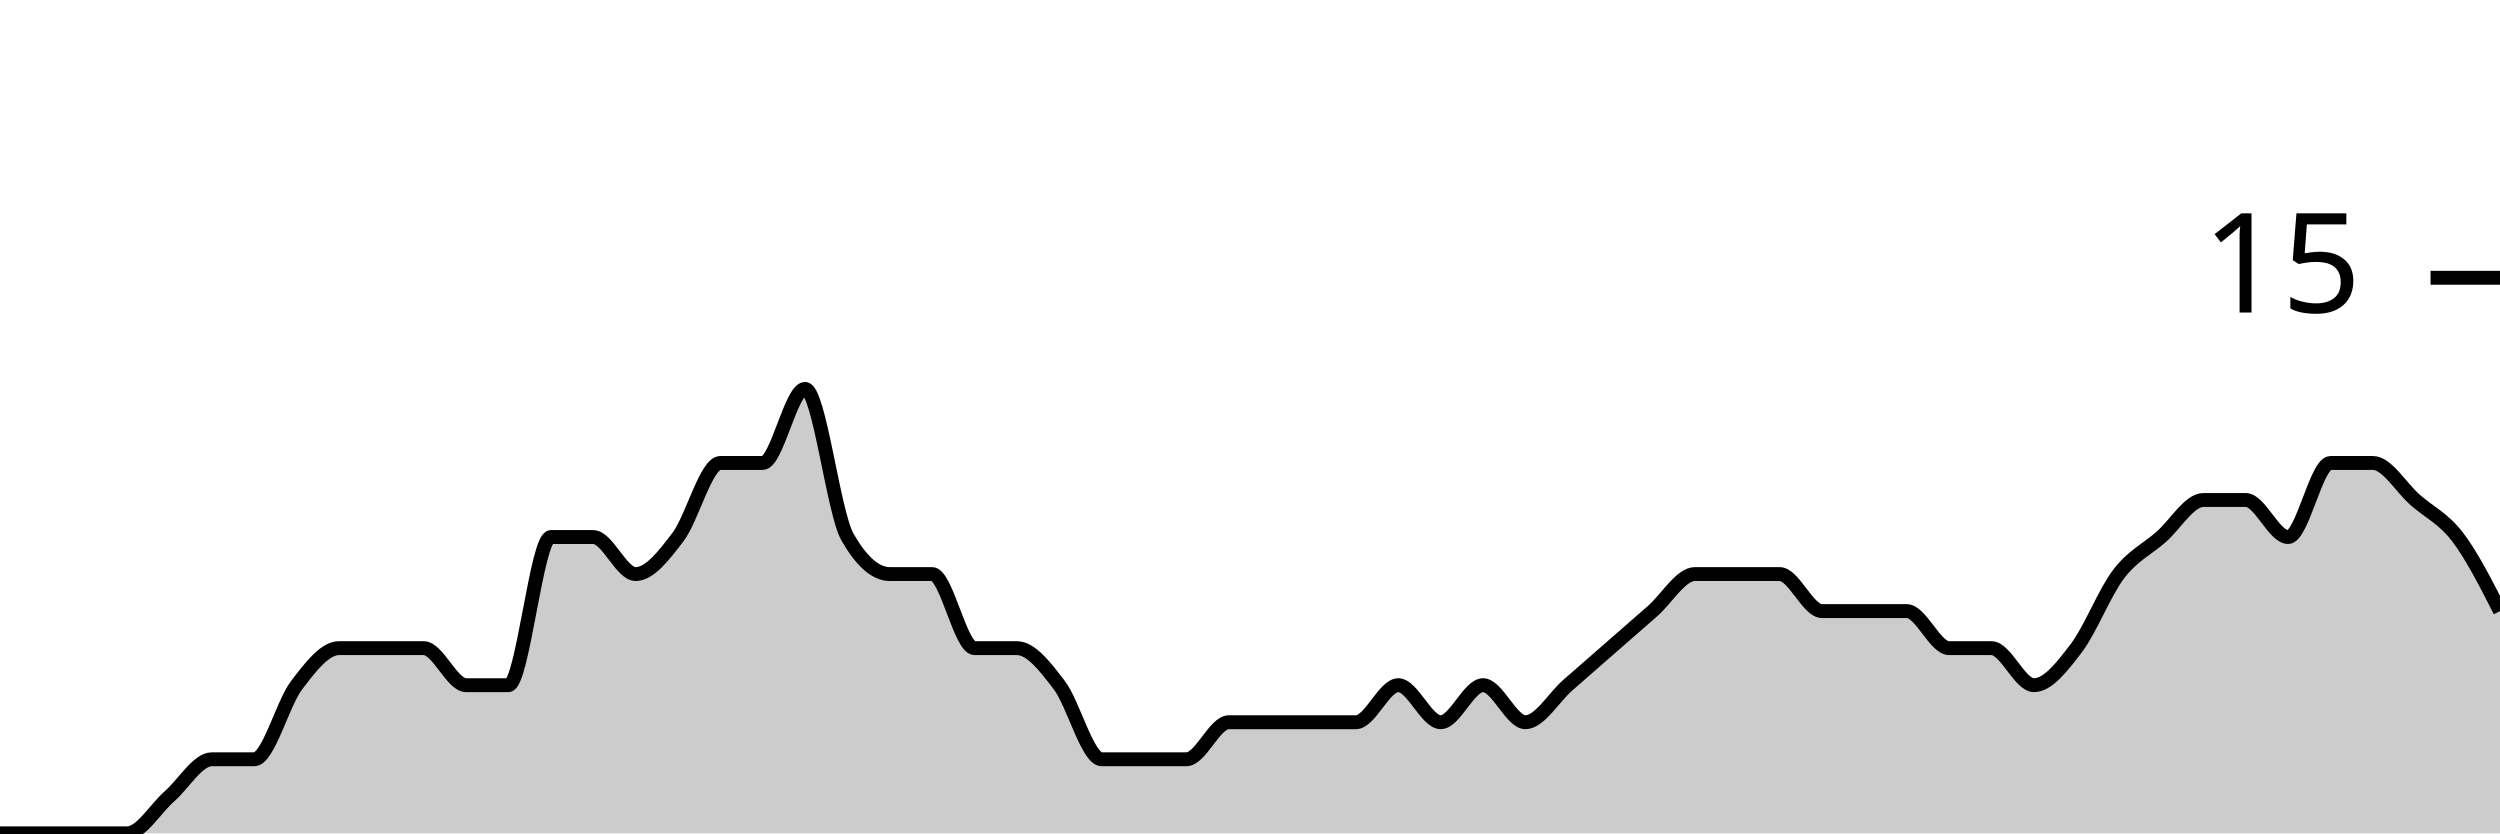
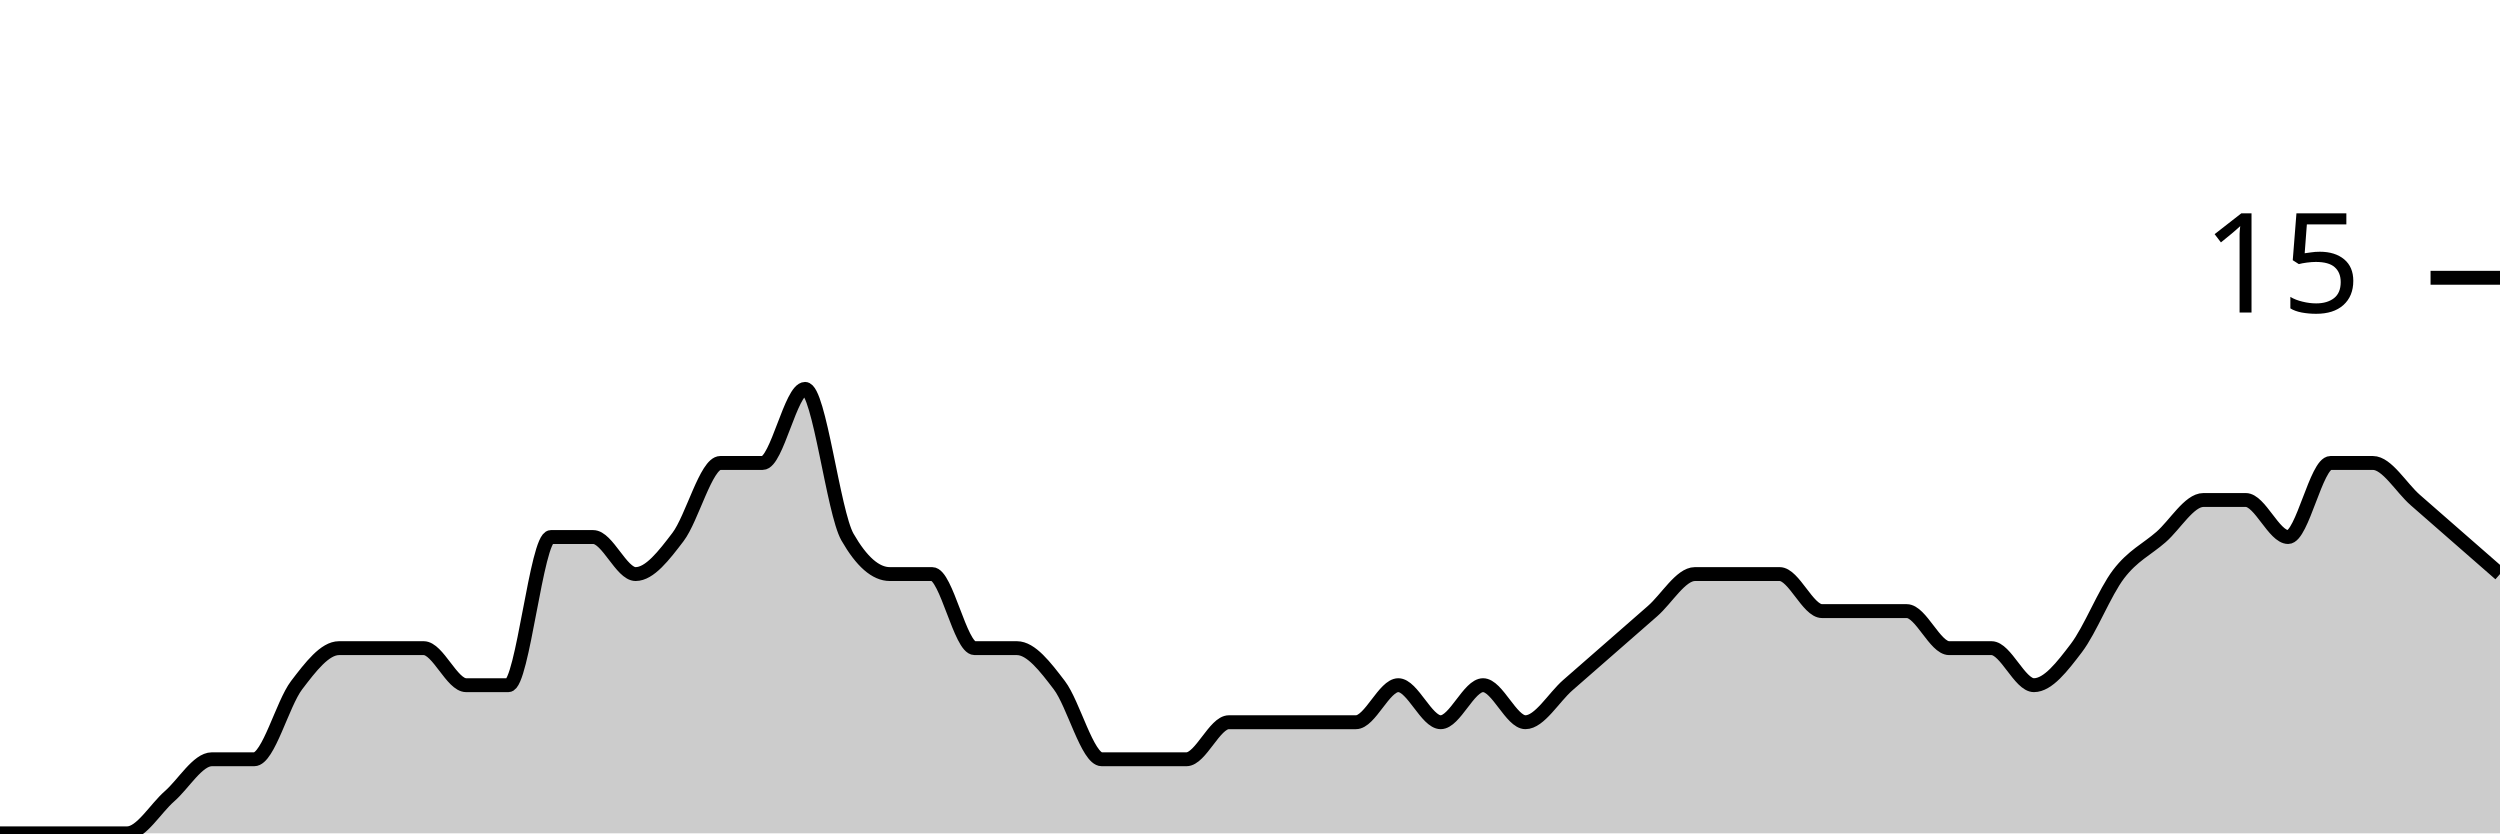
<svg xmlns="http://www.w3.org/2000/svg" viewBox="0 0 180 60">
  <g transform="translate(0,20)">
-     <path class="area" fill="rgba(0, 0, 0, 0.2)" d="M0,40C1.017,40,2.034,40,3.051,40C4.068,40,5.085,40,6.102,40C7.119,40,8.136,40,9.153,40C10.169,40,11.186,38.222,12.203,37.333C13.22,36.444,14.237,34.667,15.254,34.667C16.271,34.667,17.288,34.667,18.305,34.667C19.322,34.667,20.339,30.667,21.356,29.333C22.373,28,23.39,26.667,24.407,26.667C25.424,26.667,26.441,26.667,27.458,26.667C28.475,26.667,29.492,26.667,30.508,26.667C31.525,26.667,32.542,29.333,33.559,29.333C34.576,29.333,35.593,29.333,36.61,29.333C37.627,29.333,38.644,18.667,39.661,18.667C40.678,18.667,41.695,18.667,42.712,18.667C43.729,18.667,44.746,21.333,45.763,21.333C46.78,21.333,47.797,20,48.814,18.667C49.831,17.333,50.847,13.333,51.864,13.333C52.881,13.333,53.898,13.333,54.915,13.333C55.932,13.333,56.949,8,57.966,8C58.983,8,60,16.889,61.017,18.667C62.034,20.444,63.051,21.333,64.068,21.333C65.085,21.333,66.102,21.333,67.119,21.333C68.136,21.333,69.153,26.667,70.169,26.667C71.186,26.667,72.203,26.667,73.22,26.667C74.237,26.667,75.254,28,76.271,29.333C77.288,30.667,78.305,34.667,79.322,34.667C80.339,34.667,81.356,34.667,82.373,34.667C83.39,34.667,84.407,34.667,85.424,34.667C86.441,34.667,87.458,32,88.475,32C89.492,32,90.508,32,91.525,32C92.542,32,93.559,32,94.576,32C95.593,32,96.61,32,97.627,32C98.644,32,99.661,29.333,100.678,29.333C101.695,29.333,102.712,32,103.729,32C104.746,32,105.763,29.333,106.78,29.333C107.797,29.333,108.814,32,109.831,32C110.847,32,111.864,30.222,112.881,29.333C113.898,28.444,114.915,27.556,115.932,26.667C116.949,25.778,117.966,24.889,118.983,24C120,23.111,121.017,21.333,122.034,21.333C123.051,21.333,124.068,21.333,125.085,21.333C126.102,21.333,127.119,21.333,128.136,21.333C129.153,21.333,130.169,24,131.186,24C132.203,24,133.22,24,134.237,24C135.254,24,136.271,24,137.288,24C138.305,24,139.322,26.667,140.339,26.667C141.356,26.667,142.373,26.667,143.39,26.667C144.407,26.667,145.424,29.333,146.441,29.333C147.458,29.333,148.475,28,149.492,26.667C150.508,25.333,151.525,22.667,152.542,21.333C153.559,20,154.576,19.556,155.593,18.667C156.61,17.778,157.627,16,158.644,16C159.661,16,160.678,16,161.695,16C162.712,16,163.729,18.667,164.746,18.667C165.763,18.667,166.78,13.333,167.797,13.333C168.814,13.333,169.831,13.333,170.847,13.333C171.864,13.333,172.881,15.111,173.898,16C174.915,16.889,175.932,17.333,176.949,18.667C177.966,20,178.983,22,180,24L180,40C178.983,40,177.966,40,176.949,40C175.932,40,174.915,40,173.898,40C172.881,40,171.864,40,170.847,40C169.831,40,168.814,40,167.797,40C166.78,40,165.763,40,164.746,40C163.729,40,162.712,40,161.695,40C160.678,40,159.661,40,158.644,40C157.627,40,156.61,40,155.593,40C154.576,40,153.559,40,152.542,40C151.525,40,150.508,40,149.492,40C148.475,40,147.458,40,146.441,40C145.424,40,144.407,40,143.39,40C142.373,40,141.356,40,140.339,40C139.322,40,138.305,40,137.288,40C136.271,40,135.254,40,134.237,40C133.22,40,132.203,40,131.186,40C130.169,40,129.153,40,128.136,40C127.119,40,126.102,40,125.085,40C124.068,40,123.051,40,122.034,40C121.017,40,120,40,118.983,40C117.966,40,116.949,40,115.932,40C114.915,40,113.898,40,112.881,40C111.864,40,110.847,40,109.831,40C108.814,40,107.797,40,106.78,40C105.763,40,104.746,40,103.729,40C102.712,40,101.695,40,100.678,40C99.661,40,98.644,40,97.627,40C96.61,40,95.593,40,94.576,40C93.559,40,92.542,40,91.525,40C90.508,40,89.492,40,88.475,40C87.458,40,86.441,40,85.424,40C84.407,40,83.39,40,82.373,40C81.356,40,80.339,40,79.322,40C78.305,40,77.288,40,76.271,40C75.254,40,74.237,40,73.22,40C72.203,40,71.186,40,70.169,40C69.153,40,68.136,40,67.119,40C66.102,40,65.085,40,64.068,40C63.051,40,62.034,40,61.017,40C60,40,58.983,40,57.966,40C56.949,40,55.932,40,54.915,40C53.898,40,52.881,40,51.864,40C50.847,40,49.831,40,48.814,40C47.797,40,46.78,40,45.763,40C44.746,40,43.729,40,42.712,40C41.695,40,40.678,40,39.661,40C38.644,40,37.627,40,36.61,40C35.593,40,34.576,40,33.559,40C32.542,40,31.525,40,30.508,40C29.492,40,28.475,40,27.458,40C26.441,40,25.424,40,24.407,40C23.39,40,22.373,40,21.356,40C20.339,40,19.322,40,18.305,40C17.288,40,16.271,40,15.254,40C14.237,40,13.22,40,12.203,40C11.186,40,10.169,40,9.153,40C8.136,40,7.119,40,6.102,40C5.085,40,4.068,40,3.051,40C2.034,40,1.017,40,0,40Z" />
-     <path class="line" stroke="black" fill="none" d="M0,40C1.017,40,2.034,40,3.051,40C4.068,40,5.085,40,6.102,40C7.119,40,8.136,40,9.153,40C10.169,40,11.186,38.222,12.203,37.333C13.22,36.444,14.237,34.667,15.254,34.667C16.271,34.667,17.288,34.667,18.305,34.667C19.322,34.667,20.339,30.667,21.356,29.333C22.373,28,23.39,26.667,24.407,26.667C25.424,26.667,26.441,26.667,27.458,26.667C28.475,26.667,29.492,26.667,30.508,26.667C31.525,26.667,32.542,29.333,33.559,29.333C34.576,29.333,35.593,29.333,36.61,29.333C37.627,29.333,38.644,18.667,39.661,18.667C40.678,18.667,41.695,18.667,42.712,18.667C43.729,18.667,44.746,21.333,45.763,21.333C46.78,21.333,47.797,20,48.814,18.667C49.831,17.333,50.847,13.333,51.864,13.333C52.881,13.333,53.898,13.333,54.915,13.333C55.932,13.333,56.949,8,57.966,8C58.983,8,60,16.889,61.017,18.667C62.034,20.444,63.051,21.333,64.068,21.333C65.085,21.333,66.102,21.333,67.119,21.333C68.136,21.333,69.153,26.667,70.169,26.667C71.186,26.667,72.203,26.667,73.22,26.667C74.237,26.667,75.254,28,76.271,29.333C77.288,30.667,78.305,34.667,79.322,34.667C80.339,34.667,81.356,34.667,82.373,34.667C83.39,34.667,84.407,34.667,85.424,34.667C86.441,34.667,87.458,32,88.475,32C89.492,32,90.508,32,91.525,32C92.542,32,93.559,32,94.576,32C95.593,32,96.61,32,97.627,32C98.644,32,99.661,29.333,100.678,29.333C101.695,29.333,102.712,32,103.729,32C104.746,32,105.763,29.333,106.78,29.333C107.797,29.333,108.814,32,109.831,32C110.847,32,111.864,30.222,112.881,29.333C113.898,28.444,114.915,27.556,115.932,26.667C116.949,25.778,117.966,24.889,118.983,24C120,23.111,121.017,21.333,122.034,21.333C123.051,21.333,124.068,21.333,125.085,21.333C126.102,21.333,127.119,21.333,128.136,21.333C129.153,21.333,130.169,24,131.186,24C132.203,24,133.22,24,134.237,24C135.254,24,136.271,24,137.288,24C138.305,24,139.322,26.667,140.339,26.667C141.356,26.667,142.373,26.667,143.39,26.667C144.407,26.667,145.424,29.333,146.441,29.333C147.458,29.333,148.475,28,149.492,26.667C150.508,25.333,151.525,22.667,152.542,21.333C153.559,20,154.576,19.556,155.593,18.667C156.61,17.778,157.627,16,158.644,16C159.661,16,160.678,16,161.695,16C162.712,16,163.729,18.667,164.746,18.667C165.763,18.667,166.78,13.333,167.797,13.333C168.814,13.333,169.831,13.333,170.847,13.333C171.864,13.333,172.881,15.111,173.898,16C174.915,16.889,175.932,17.333,176.949,18.667C177.966,20,178.983,22,180,24" />
+     <path class="area" fill="rgba(0, 0, 0, 0.2)" d="M0,40C1.017,40,2.034,40,3.051,40C4.068,40,5.085,40,6.102,40C7.119,40,8.136,40,9.153,40C10.169,40,11.186,38.222,12.203,37.333C13.22,36.444,14.237,34.667,15.254,34.667C16.271,34.667,17.288,34.667,18.305,34.667C19.322,34.667,20.339,30.667,21.356,29.333C22.373,28,23.39,26.667,24.407,26.667C25.424,26.667,26.441,26.667,27.458,26.667C28.475,26.667,29.492,26.667,30.508,26.667C31.525,26.667,32.542,29.333,33.559,29.333C34.576,29.333,35.593,29.333,36.61,29.333C37.627,29.333,38.644,18.667,39.661,18.667C40.678,18.667,41.695,18.667,42.712,18.667C43.729,18.667,44.746,21.333,45.763,21.333C46.78,21.333,47.797,20,48.814,18.667C49.831,17.333,50.847,13.333,51.864,13.333C52.881,13.333,53.898,13.333,54.915,13.333C55.932,13.333,56.949,8,57.966,8C58.983,8,60,16.889,61.017,18.667C62.034,20.444,63.051,21.333,64.068,21.333C65.085,21.333,66.102,21.333,67.119,21.333C68.136,21.333,69.153,26.667,70.169,26.667C71.186,26.667,72.203,26.667,73.22,26.667C74.237,26.667,75.254,28,76.271,29.333C77.288,30.667,78.305,34.667,79.322,34.667C80.339,34.667,81.356,34.667,82.373,34.667C83.39,34.667,84.407,34.667,85.424,34.667C86.441,34.667,87.458,32,88.475,32C89.492,32,90.508,32,91.525,32C92.542,32,93.559,32,94.576,32C95.593,32,96.61,32,97.627,32C98.644,32,99.661,29.333,100.678,29.333C101.695,29.333,102.712,32,103.729,32C104.746,32,105.763,29.333,106.78,29.333C107.797,29.333,108.814,32,109.831,32C110.847,32,111.864,30.222,112.881,29.333C113.898,28.444,114.915,27.556,115.932,26.667C116.949,25.778,117.966,24.889,118.983,24C120,23.111,121.017,21.333,122.034,21.333C123.051,21.333,124.068,21.333,125.085,21.333C126.102,21.333,127.119,21.333,128.136,21.333C129.153,21.333,130.169,24,131.186,24C132.203,24,133.22,24,134.237,24C135.254,24,136.271,24,137.288,24C138.305,24,139.322,26.667,140.339,26.667C141.356,26.667,142.373,26.667,143.39,26.667C144.407,26.667,145.424,29.333,146.441,29.333C147.458,29.333,148.475,28,149.492,26.667C150.508,25.333,151.525,22.667,152.542,21.333C153.559,20,154.576,19.556,155.593,18.667C156.61,17.778,157.627,16,158.644,16C159.661,16,160.678,16,161.695,16C162.712,16,163.729,18.667,164.746,18.667C165.763,18.667,166.78,13.333,167.797,13.333C168.814,13.333,169.831,13.333,170.847,13.333C171.864,13.333,172.881,15.111,173.898,16C174.915,16.889,175.932,17.778,176.949,18.667C177.966,19.556,178.983,20.444,180,21.333L180,40C178.983,40,177.966,40,176.949,40C175.932,40,174.915,40,173.898,40C172.881,40,171.864,40,170.847,40C169.831,40,168.814,40,167.797,40C166.78,40,165.763,40,164.746,40C163.729,40,162.712,40,161.695,40C160.678,40,159.661,40,158.644,40C157.627,40,156.61,40,155.593,40C154.576,40,153.559,40,152.542,40C151.525,40,150.508,40,149.492,40C148.475,40,147.458,40,146.441,40C145.424,40,144.407,40,143.39,40C142.373,40,141.356,40,140.339,40C139.322,40,138.305,40,137.288,40C136.271,40,135.254,40,134.237,40C133.22,40,132.203,40,131.186,40C130.169,40,129.153,40,128.136,40C127.119,40,126.102,40,125.085,40C124.068,40,123.051,40,122.034,40C121.017,40,120,40,118.983,40C117.966,40,116.949,40,115.932,40C114.915,40,113.898,40,112.881,40C111.864,40,110.847,40,109.831,40C108.814,40,107.797,40,106.78,40C105.763,40,104.746,40,103.729,40C102.712,40,101.695,40,100.678,40C99.661,40,98.644,40,97.627,40C96.61,40,95.593,40,94.576,40C93.559,40,92.542,40,91.525,40C90.508,40,89.492,40,88.475,40C87.458,40,86.441,40,85.424,40C84.407,40,83.39,40,82.373,40C81.356,40,80.339,40,79.322,40C78.305,40,77.288,40,76.271,40C75.254,40,74.237,40,73.22,40C72.203,40,71.186,40,70.169,40C69.153,40,68.136,40,67.119,40C66.102,40,65.085,40,64.068,40C63.051,40,62.034,40,61.017,40C60,40,58.983,40,57.966,40C56.949,40,55.932,40,54.915,40C53.898,40,52.881,40,51.864,40C50.847,40,49.831,40,48.814,40C47.797,40,46.78,40,45.763,40C44.746,40,43.729,40,42.712,40C41.695,40,40.678,40,39.661,40C38.644,40,37.627,40,36.61,40C35.593,40,34.576,40,33.559,40C32.542,40,31.525,40,30.508,40C29.492,40,28.475,40,27.458,40C26.441,40,25.424,40,24.407,40C23.39,40,22.373,40,21.356,40C20.339,40,19.322,40,18.305,40C17.288,40,16.271,40,15.254,40C14.237,40,13.22,40,12.203,40C11.186,40,10.169,40,9.153,40C8.136,40,7.119,40,6.102,40C5.085,40,4.068,40,3.051,40C2.034,40,1.017,40,0,40Z" />
+     <path class="line" stroke="black" fill="none" d="M0,40C1.017,40,2.034,40,3.051,40C4.068,40,5.085,40,6.102,40C7.119,40,8.136,40,9.153,40C10.169,40,11.186,38.222,12.203,37.333C13.22,36.444,14.237,34.667,15.254,34.667C16.271,34.667,17.288,34.667,18.305,34.667C19.322,34.667,20.339,30.667,21.356,29.333C22.373,28,23.39,26.667,24.407,26.667C25.424,26.667,26.441,26.667,27.458,26.667C28.475,26.667,29.492,26.667,30.508,26.667C31.525,26.667,32.542,29.333,33.559,29.333C34.576,29.333,35.593,29.333,36.61,29.333C37.627,29.333,38.644,18.667,39.661,18.667C40.678,18.667,41.695,18.667,42.712,18.667C43.729,18.667,44.746,21.333,45.763,21.333C46.78,21.333,47.797,20,48.814,18.667C49.831,17.333,50.847,13.333,51.864,13.333C52.881,13.333,53.898,13.333,54.915,13.333C55.932,13.333,56.949,8,57.966,8C58.983,8,60,16.889,61.017,18.667C62.034,20.444,63.051,21.333,64.068,21.333C65.085,21.333,66.102,21.333,67.119,21.333C68.136,21.333,69.153,26.667,70.169,26.667C71.186,26.667,72.203,26.667,73.22,26.667C74.237,26.667,75.254,28,76.271,29.333C77.288,30.667,78.305,34.667,79.322,34.667C80.339,34.667,81.356,34.667,82.373,34.667C83.39,34.667,84.407,34.667,85.424,34.667C86.441,34.667,87.458,32,88.475,32C89.492,32,90.508,32,91.525,32C92.542,32,93.559,32,94.576,32C95.593,32,96.61,32,97.627,32C98.644,32,99.661,29.333,100.678,29.333C101.695,29.333,102.712,32,103.729,32C104.746,32,105.763,29.333,106.78,29.333C107.797,29.333,108.814,32,109.831,32C110.847,32,111.864,30.222,112.881,29.333C113.898,28.444,114.915,27.556,115.932,26.667C116.949,25.778,117.966,24.889,118.983,24C120,23.111,121.017,21.333,122.034,21.333C123.051,21.333,124.068,21.333,125.085,21.333C126.102,21.333,127.119,21.333,128.136,21.333C129.153,21.333,130.169,24,131.186,24C132.203,24,133.22,24,134.237,24C135.254,24,136.271,24,137.288,24C138.305,24,139.322,26.667,140.339,26.667C141.356,26.667,142.373,26.667,143.39,26.667C144.407,26.667,145.424,29.333,146.441,29.333C147.458,29.333,148.475,28,149.492,26.667C150.508,25.333,151.525,22.667,152.542,21.333C153.559,20,154.576,19.556,155.593,18.667C156.61,17.778,157.627,16,158.644,16C159.661,16,160.678,16,161.695,16C162.712,16,163.729,18.667,164.746,18.667C165.763,18.667,166.78,13.333,167.797,13.333C168.814,13.333,169.831,13.333,170.847,13.333C171.864,13.333,172.881,15.111,173.898,16C174.915,16.889,175.932,17.778,176.949,18.667C177.966,19.556,178.983,20.444,180,21.333" />
    <path class="axis-ceiling" stroke-width="1" stroke="black" fill="none" d="M175,0L180,0" />
    <text class="axis-ceiling-label" font-family="sans-serif" text-anchor="end" font-size="10px" x="170" y="2.5">15</text>
  </g>
</svg>
